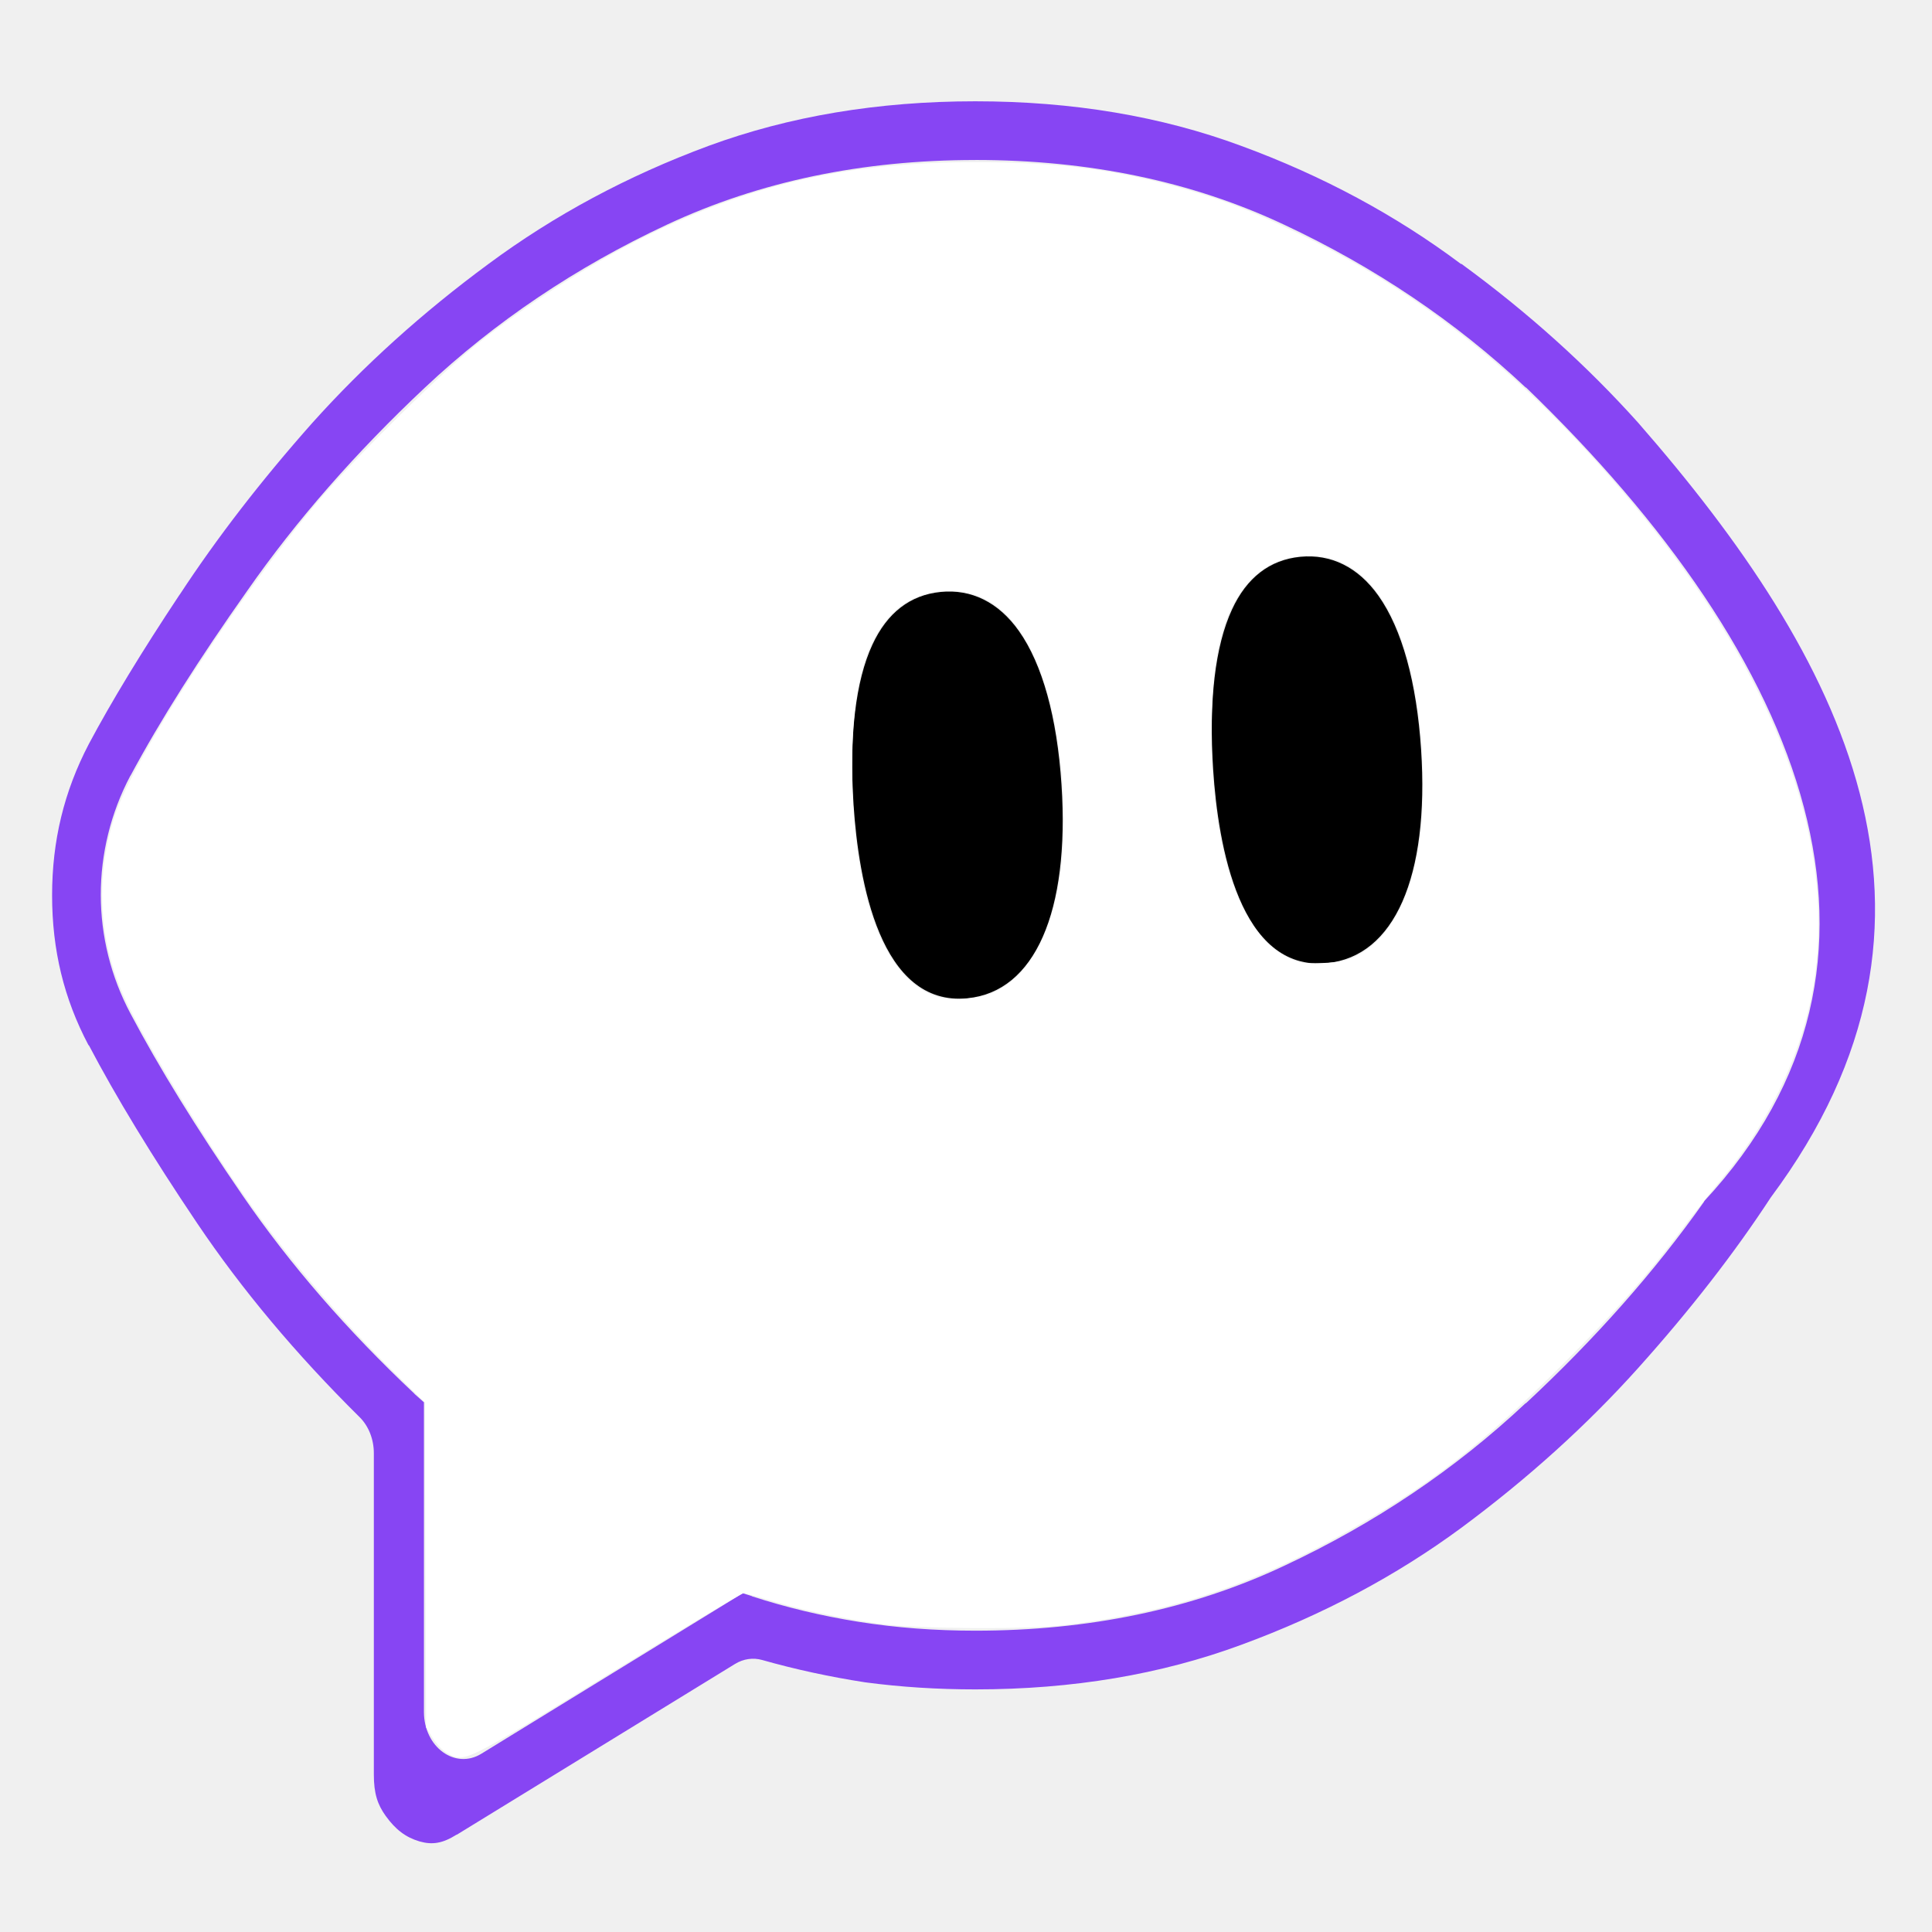
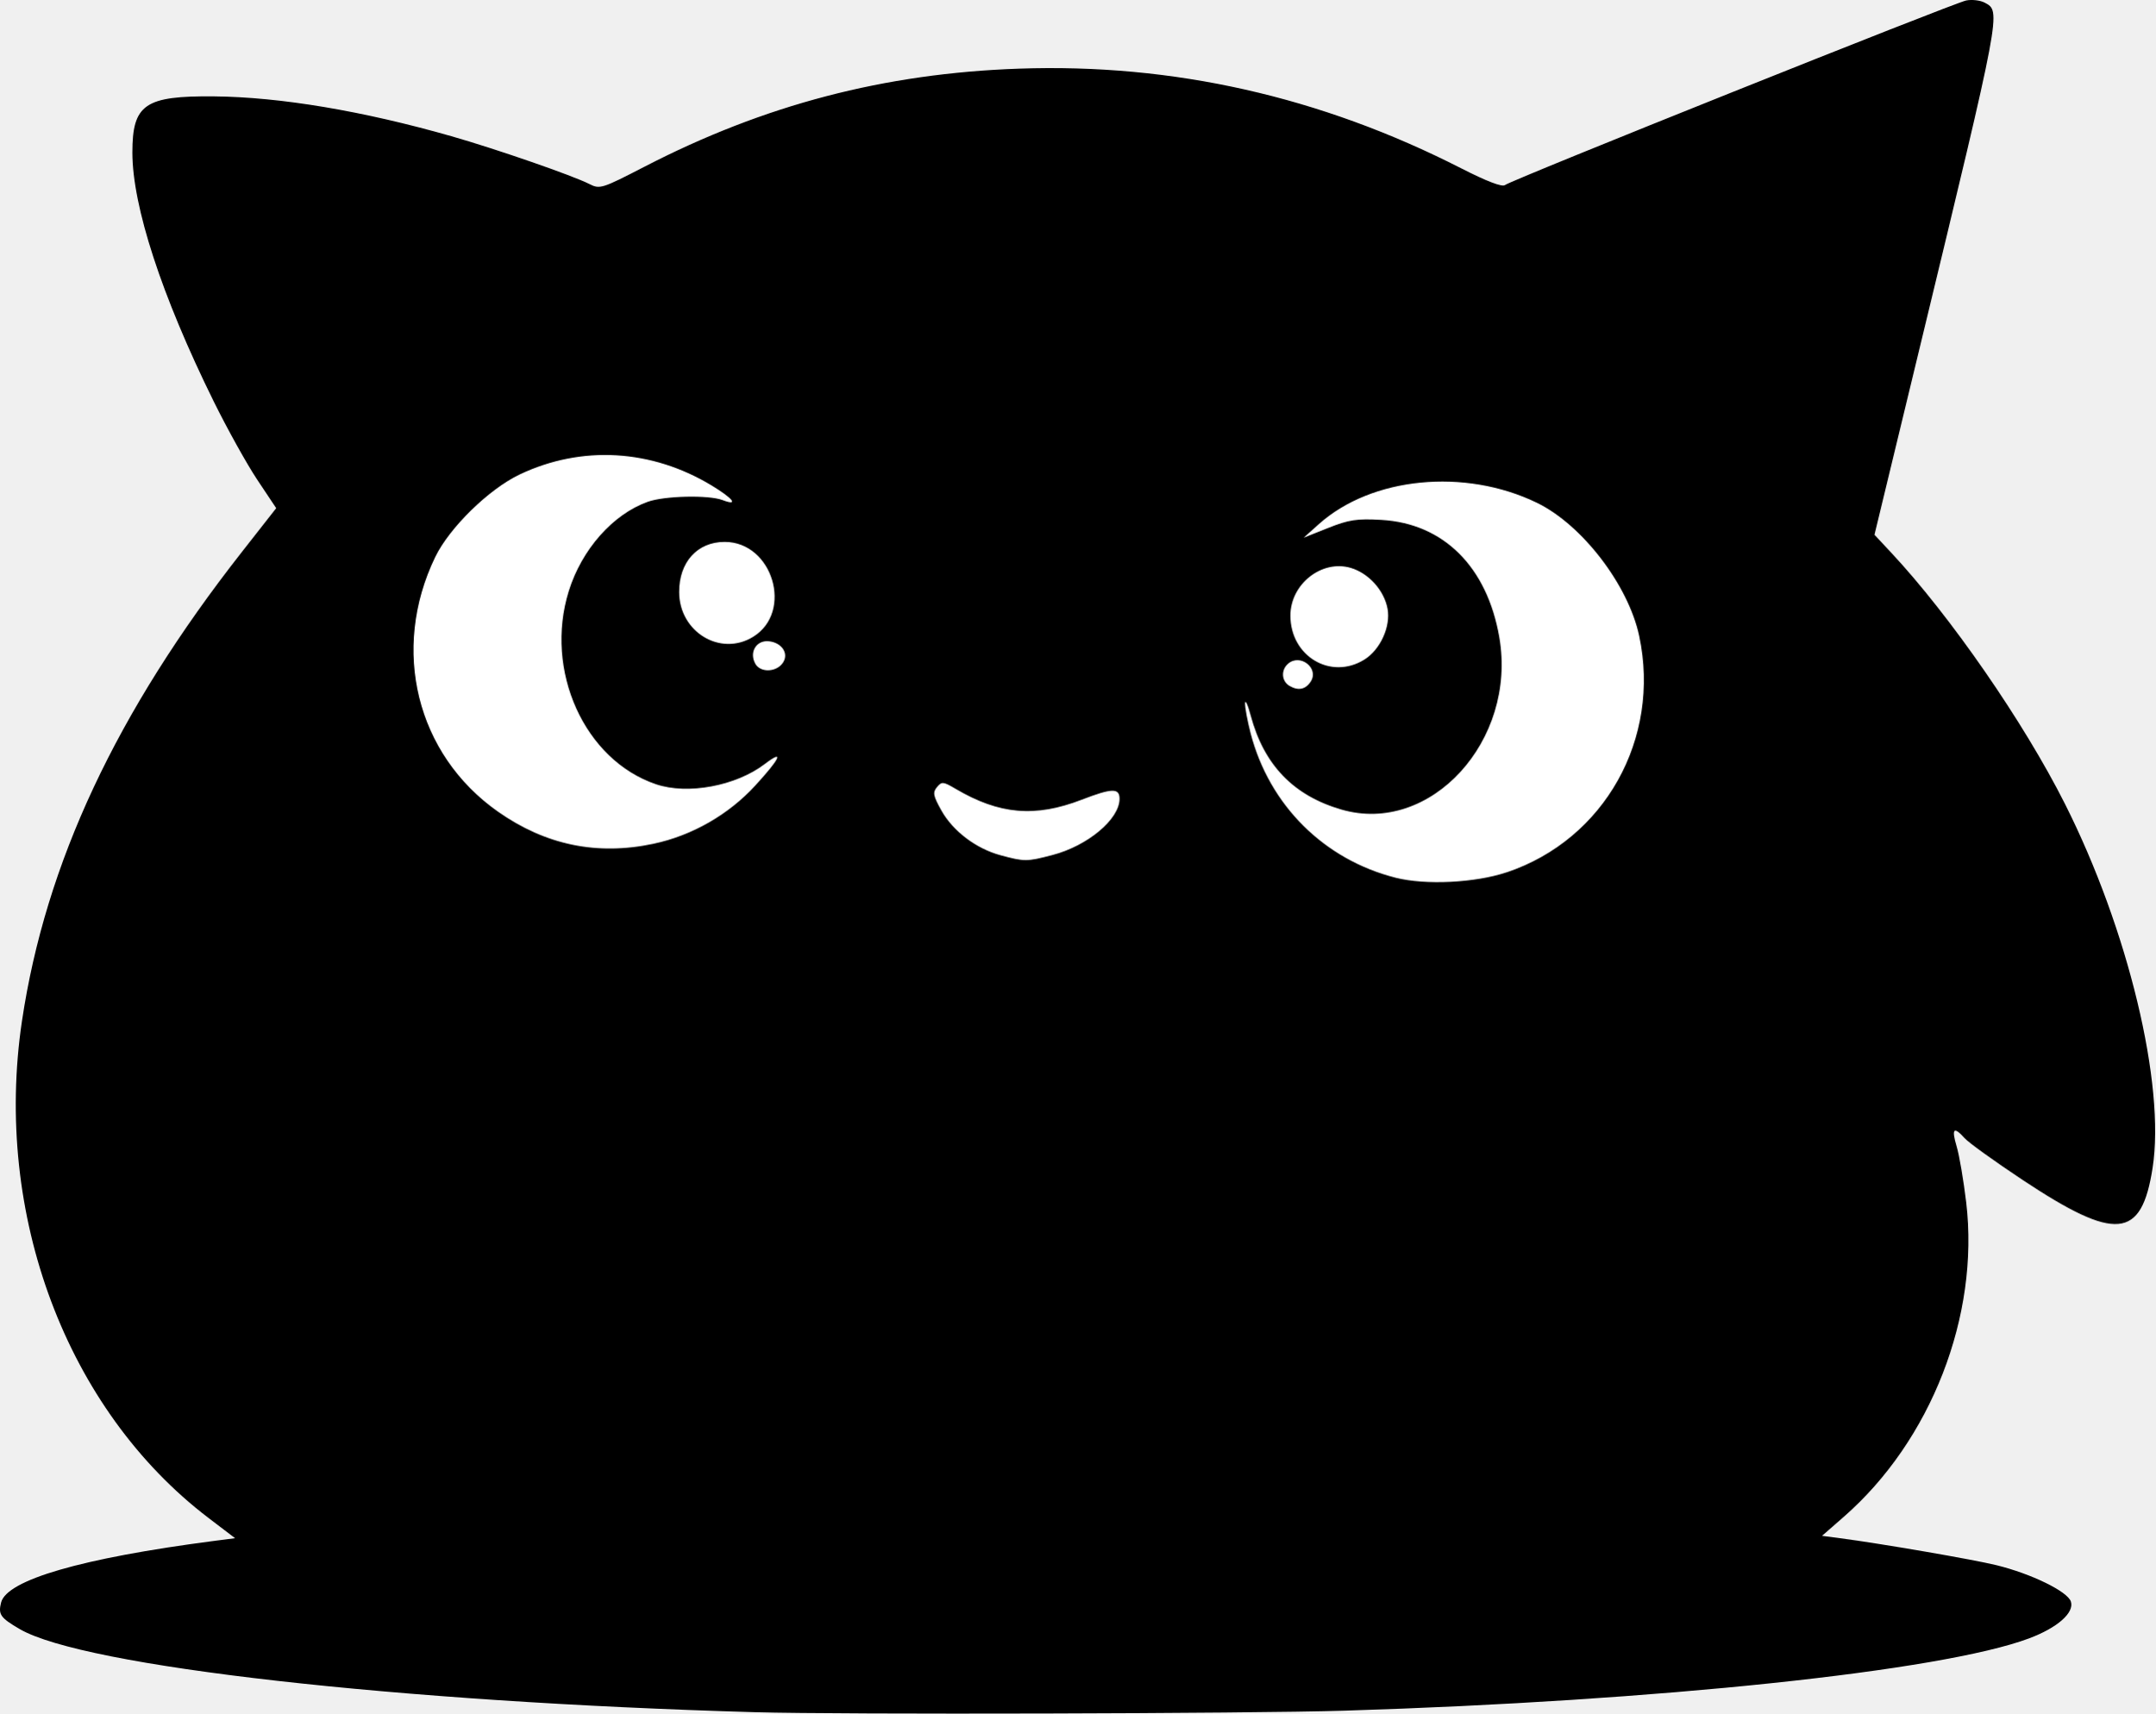
- <svg xmlns="http://www.w3.org/2000/svg" width="56" height="56" viewBox="0 0 56 56" fill="none" version="1.1" id="svg2" xml:space="preserve">
-   <defs id="defs2">
-     <rect x="6.388" y="4.693" width="46.475" height="37.61" id="rect1" />
-     <linearGradient id="paint0_linear_7600_57652" x1="0" y1="0" x2="57.383" y2="1.283" gradientUnits="userSpaceOnUse">
-       <stop stop-color="#8FCDFC" id="stop1" />
-       <stop offset="1" stop-color="#C09CFF" id="stop2" />
-     </linearGradient>
-   </defs>
-   <g style="fill:none" id="g2" transform="matrix(0.6196729,0,0,0.7547821,-26.32584,22.55953)">
-     <path d="m 87.737,8.448 c -4.09,0.327 -5.091,-4.511 -5.327,-7.425 -0.211,-2.63 0.092,-4.759 0.88,-6.154 0.693,-1.228 1.768,-1.909 3.195,-2.025 1.429,-0.116 2.703,0.388 3.662,1.503 1.093,1.271 1.781,3.308 1.988,5.895 0.391,4.887 -1.252,7.953 -4.398,8.204 z" fill="#000000" id="path2" style="fill:#000000" />
-     <path d="m 104.557,7.098 c -4.09,0.327 -5.095,-4.511 -5.327,-7.425 -0.211,-2.63 0.092,-4.755 0.88,-6.154 0.69,-1.228 1.768,-1.909 3.195,-2.025 1.429,-0.113 2.703,0.388 3.662,1.503 1.093,1.271 1.78,3.308 1.988,5.895 0.391,4.887 -1.252,7.953 -4.398,8.204 z" fill="#000000" id="path3" style="fill:#000000" />
+ <svg xmlns="http://www.w3.org/2000/svg" width="150.181mm" height="119.455mm" viewBox="0 0 150.181 119.455" version="1.1" id="svg1" xml:space="preserve">
+   <defs id="defs1" />
+   <g id="layer1" transform="translate(-30.458,-97.46395)">
+     <rect style="fill:#ffffff;stroke-width:0.74" id="rect3" width="98.898" height="42.16" x="52.404" y="123.721" />
+     <path style="fill:#000000" d="m 83.074,216.822 c -24.928,-0.713 -46.781,-3.185 -51.249,-5.797 -1.34,-0.783 -1.5,-1.013 -1.291,-1.847 0.396,-1.577 5.609,-3.089 14.777,-4.286 l 1.527,-0.199 -1.852,-1.411 c -9.888,-7.531 -15.005,-21.169 -12.998,-34.638 1.639,-10.994 6.575,-21.536 15.299,-32.671 l 2.417,-3.085 -1.321,-1.983 c -0.727,-1.091 -2.098,-3.559 -3.047,-5.485 -3.62,-7.344 -5.654,-13.578 -5.654,-17.33 0,-3.355 0.873,-3.955 5.689,-3.909 4.597,0.044 10.363,1.011 16.536,2.775 3.109,0.888 8.463,2.744 9.621,3.335 0.729,0.372 0.874,0.326 3.846,-1.21 8.34,-4.311 16.718,-6.505 26.088,-6.832 10.727,-0.375 21.017,1.944 30.813,6.944 1.795,0.916 2.871,1.327 3.061,1.169 0.414,-0.344 31.249,-12.687 32.138,-12.865 0.402,-0.08 0.983,-0.011 1.292,0.154 1.145,0.613 1.18,0.423 -4.497,23.912 l -3.186,13.179 1.159,1.241 c 4.118,4.41 9.249,11.829 12.11,17.513 4.41,8.76 7.013,19.582 6.108,25.396 -0.774,4.973 -2.561,5.136 -9.058,0.825 -1.941,-1.288 -3.756,-2.595 -4.033,-2.904 -0.764,-0.852 -0.935,-0.681 -0.562,0.562 0.186,0.618 0.486,2.38 0.668,3.914 0.934,7.9 -2.452,16.6 -8.529,21.912 l -1.519,1.328 1.254,0.165 c 2.897,0.382 9.269,1.481 10.887,1.878 2.449,0.601 4.978,1.837 5.202,2.543 0.247,0.778 -0.946,1.825 -2.925,2.566 -6.08,2.275 -25.821,4.359 -47.693,5.035 -6.679,0.207 -35.002,0.28 -41.077,0.106 z m 52.387,-58.549 c 6.812,-2.288 10.748,-9.313 9.227,-16.472 -0.757,-3.561 -3.985,-7.765 -7.134,-9.291 -5.028,-2.437 -11.513,-1.801 -15.19,1.489 l -1.058,0.947 1.704,-0.678 c 1.449,-0.576 2.006,-0.661 3.714,-0.562 4.337,0.251 7.37,3.276 8.216,8.194 1.239,7.206 -4.809,13.8 -11.006,11.998 -3.335,-0.97 -5.391,-3.1 -6.319,-6.55 -0.206,-0.767 -0.383,-1.151 -0.393,-0.855 -0.01,0.297 0.165,1.238 0.387,2.092 1.305,5.009 5.113,8.803 10.106,10.067 2.083,0.528 5.545,0.357 7.746,-0.382 z m -31.672,-1.202 c 2.466,-0.642 4.685,-2.499 4.685,-3.921 0,-0.766 -0.522,-0.753 -2.641,0.064 -3.242,1.25 -5.742,1.033 -8.785,-0.761 -0.863,-0.509 -0.966,-0.519 -1.297,-0.119 -0.309,0.373 -0.266,0.602 0.306,1.627 0.807,1.445 2.422,2.667 4.135,3.127 1.663,0.447 1.82,0.446 3.597,-0.017 z m -27.791,-0.788 c 2.682,-0.568 5.228,-2.025 7.088,-4.055 1.76,-1.921 2.039,-2.552 0.664,-1.504 -2.01,1.533 -5.375,2.158 -7.583,1.409 -4.988,-1.692 -7.8,-7.925 -6.075,-13.466 0.903,-2.901 3.075,-5.356 5.507,-6.224 1.168,-0.417 4.239,-0.487 5.208,-0.119 1.151,0.437 0.752,-0.102 -0.746,-1.01 -4.195,-2.543 -9.079,-2.825 -13.392,-0.774 -2.147,1.021 -4.899,3.713 -5.886,5.759 -3.11,6.446 -1.307,13.755 4.377,17.747 3.319,2.331 6.905,3.071 10.837,2.238 z M 121.806,144.963 c 0.577,-0.917 -0.724,-1.949 -1.571,-1.246 -0.524,0.435 -0.484,1.227 0.079,1.559 0.614,0.362 1.135,0.253 1.492,-0.313 z m -36.775,-1.323 c 0.397,-0.633 -0.087,-1.365 -0.973,-1.471 -0.88,-0.106 -1.41,0.739 -0.975,1.553 0.354,0.661 1.513,0.613 1.948,-0.082 z m 40.502,-0.194 c 1.112,-0.687 1.85,-2.308 1.617,-3.552 -0.24,-1.278 -1.308,-2.466 -2.553,-2.839 -2.023,-0.606 -4.216,1.122 -4.216,3.322 0,2.839 2.813,4.515 5.152,3.069 z m -42.587,-1.594 c 2.817,-1.741 1.352,-6.612 -1.988,-6.612 -1.903,0 -3.176,1.4 -3.174,3.493 0.002,2.788 2.882,4.529 5.162,3.12 z" id="path1" />
  </g>
-   <path id="text1" style="font-family:'Amazon Ember';-inkscape-font-specification:'Amazon Ember';letter-spacing:0px;white-space:pre;fill:#8745f3;stroke-width:13.439" d="m 28.27,2.936 c -2.821,0 -5.395,0.434 -7.729,1.291 -2.355,0.871 -4.477,2.013 -6.381,3.423 -1.917,1.412 -3.615,2.946 -5.101,4.601 -1.493,1.681 -2.772,3.341 -3.847,4.98 -0.003,0.003 -0.006,0.007 -0.009,0.01 -1.096,1.65 -1.971,3.091 -2.628,4.324 -0.72,1.378 -1.065,2.807 -1.065,4.386 0,1.579 0.339,2.99 1.056,4.345 0.003,-1.3e-5 0.006,-1.3e-5 0.009,0 0.774,1.474 1.823,3.206 3.143,5.165 1.284,1.906 2.85,3.78 4.706,5.616 0.261,0.258 0.412,0.641 0.412,1.045 v 9.315 c 0,0.547 0.106,0.868 0.344,1.199 0.291,0.402 0.58,0.619 0.979,0.738 0.37,0.105 0.667,0.061 1.074,-0.195 0.003,-1.3e-5 0.006,-1.3e-5 0.009,0 l 8.064,-4.949 c 0.243,-0.149 0.524,-0.189 0.79,-0.113 0.968,0.274 1.959,0.488 2.98,0.646 1.039,0.138 2.101,0.205 3.195,0.205 2.821,0 5.388,-0.435 7.704,-1.291 2.373,-0.871 4.496,-2.003 6.381,-3.392 1.936,-1.434 3.641,-2.977 5.127,-4.632 1.509,-1.681 2.792,-3.335 3.847,-4.949 6.05,-8.122 2.092,-15.653 -3.848,-22.452 -1.484,-1.653 -3.185,-3.189 -5.118,-4.601 -0.006,5.12e-5 -0.011,5.12e-5 -0.017,0 C 40.462,6.242 38.345,5.097 35.974,4.227 33.658,3.37 31.091,2.936 28.27,2.936 Z m 0,1.701 c 3.28,0 6.273,0.615 8.949,1.875 2.632,1.232 4.973,2.812 7.008,4.724 v -0.01 c 8.192,7.895 11.576,16.696 5.17,23.59 1.1e-5,0.004 1.1e-5,0.007 0,0.01 -1.433,2.031 -3.159,3.978 -5.17,5.851 v -0.01 c -2.037,1.914 -4.382,3.492 -7.016,4.724 -2.674,1.258 -5.663,1.875 -8.94,1.875 -1.163,0 -2.291,-0.084 -3.375,-0.256 -1.072,-0.17 -2.1,-0.416 -3.092,-0.738 l -0.017,-0.01 -0.258,-0.082 -7.575,4.652 c -0.76,0.468 -1.665,-0.189 -1.666,-1.209 v -8.977 l -0.266,-0.236 c -0.006,-0.007 -0.011,-0.014 -0.017,-0.02 C 10.076,38.574 8.413,36.664 7.032,34.651 5.688,32.694 4.611,30.947 3.785,29.384 2.637,27.232 2.633,24.656 3.777,22.488 c 0.003,-0.004 0.006,-0.007 0.009,-0.01 0.861,-1.604 1.989,-3.383 3.384,-5.359 1.432,-2.051 3.149,-4.007 5.144,-5.882 2.037,-1.914 4.382,-3.492 7.016,-4.724 2.691,-1.258 5.676,-1.875 8.94,-1.875 z" />
-   <path style="fill:#ffffff;stroke-width:0.182" d="m 12.971,50.823 c -0.125,-0.069 -0.316,-0.266 -0.424,-0.439 l -0.196,-0.314 -0.018,-4.71 -0.018,-4.71 -0.82,-0.803 C 9.921,38.304 8.342,36.454 7.16,34.766 5.787,32.805 4.072,29.971 3.576,28.843 2.849,27.19 2.765,25.376 3.335,23.628 3.873,21.979 6.901,17.291 9.188,14.568 10.217,13.344 12.75,10.834 13.819,9.981 c 1.568,-1.252 3.591,-2.523 5.28,-3.318 2.943,-1.386 5.659,-1.966 9.191,-1.964 2.445,0.001 4.15,0.227 6.172,0.816 1.121,0.327 1.837,0.609 3.138,1.236 3.687,1.779 6.698,4.209 9.727,7.849 4.228,5.082 6.027,10.05 5.175,14.293 -0.373,1.857 -1.299,3.735 -2.614,5.3 -0.283,0.337 -0.769,0.951 -1.08,1.365 -1.058,1.409 -1.965,2.441 -3.469,3.945 -2.079,2.079 -3.521,3.242 -5.472,4.412 -3.184,1.909 -5.63,2.773 -9.035,3.192 -1.047,0.129 -4.255,0.107 -5.28,-0.035 -1.121,-0.156 -2.306,-0.405 -3.177,-0.669 -0.403,-0.122 -0.775,-0.222 -0.827,-0.222 -0.052,0 -1.82,1.061 -3.928,2.357 -4.189,2.576 -4.151,2.557 -4.648,2.284 z M 28.86,28.74 c 1.493,-0.727 2.223,-3.19 1.904,-6.425 -0.242,-2.462 -0.958,-4.177 -2.025,-4.85 -0.887,-0.56 -2.163,-0.419 -2.88,0.318 -0.805,0.828 -1.167,2.216 -1.161,4.452 0.01,3.698 0.909,6.146 2.443,6.651 0.44,0.145 1.268,0.075 1.719,-0.145 z M 39.272,27.733 c 1.35,-0.644 2.076,-2.678 1.966,-5.506 -0.163,-4.167 -1.542,-6.436 -3.7,-6.088 -0.532,0.086 -0.942,0.304 -1.309,0.696 -0.78,0.834 -1.114,2.149 -1.113,4.382 0.001,3.422 0.825,5.868 2.199,6.532 0.365,0.176 0.435,0.188 1.012,0.165 0.482,-0.019 0.691,-0.059 0.945,-0.18 z" id="path5" />
</svg>
